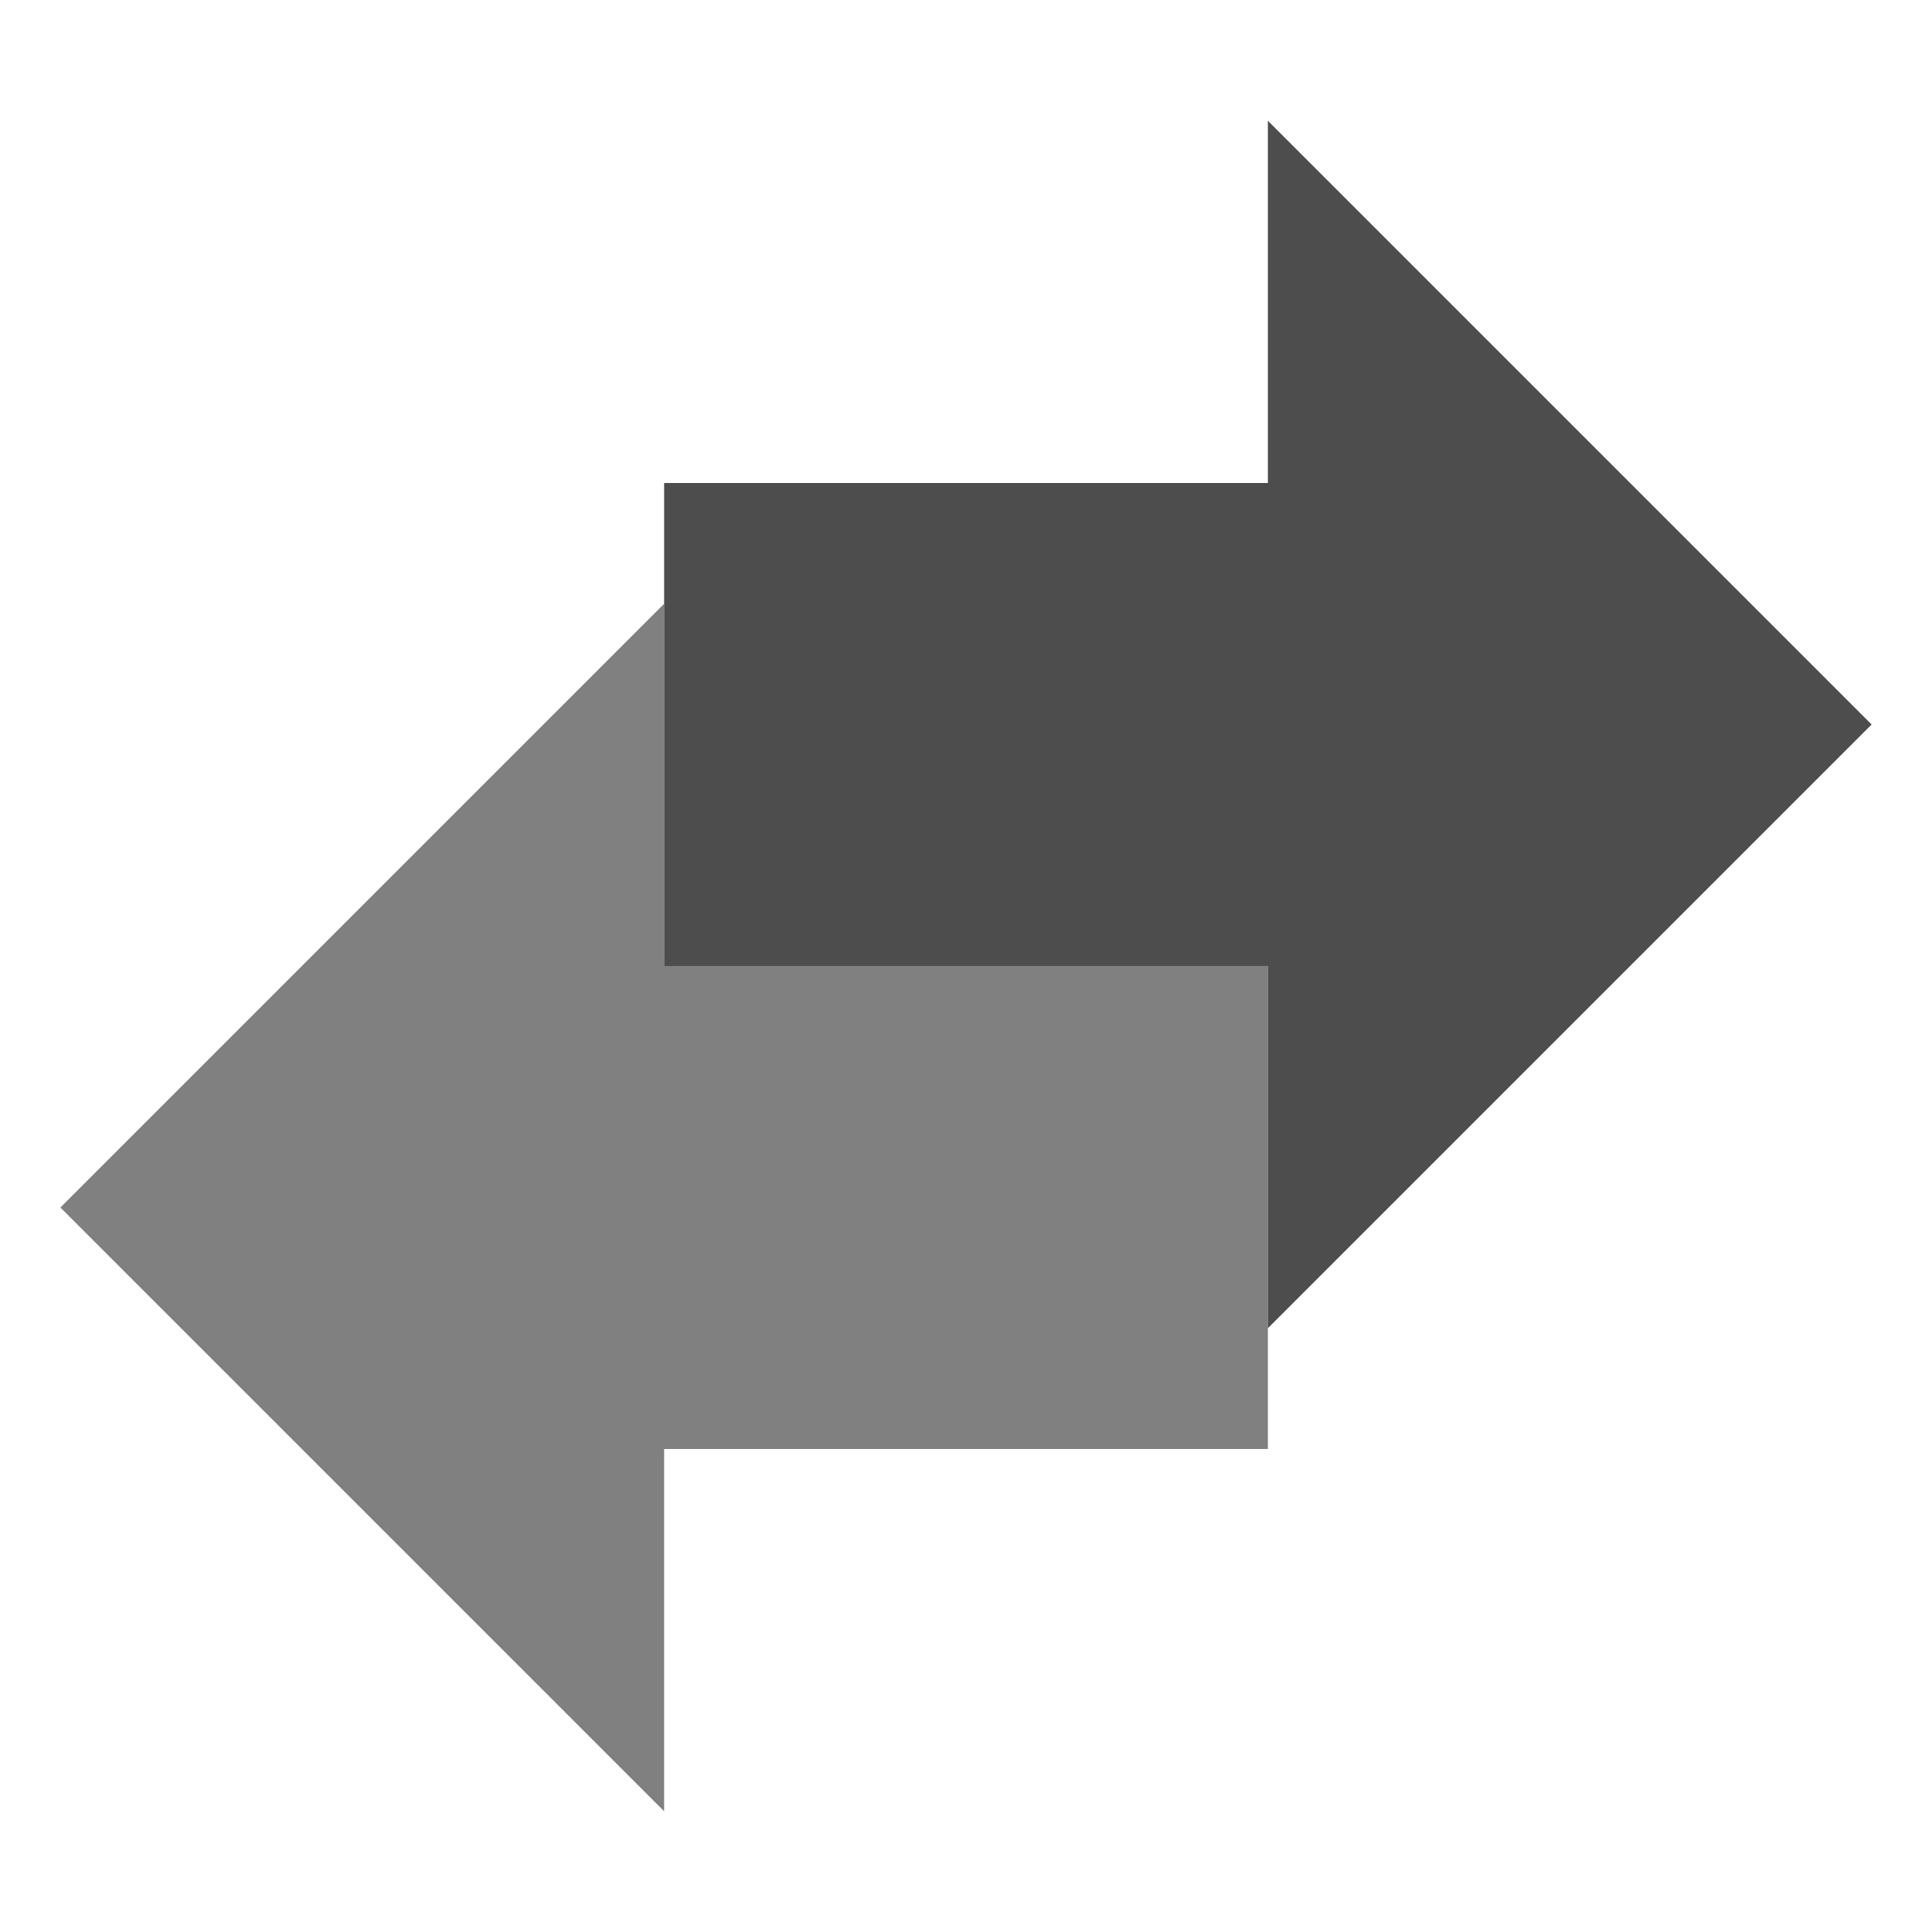
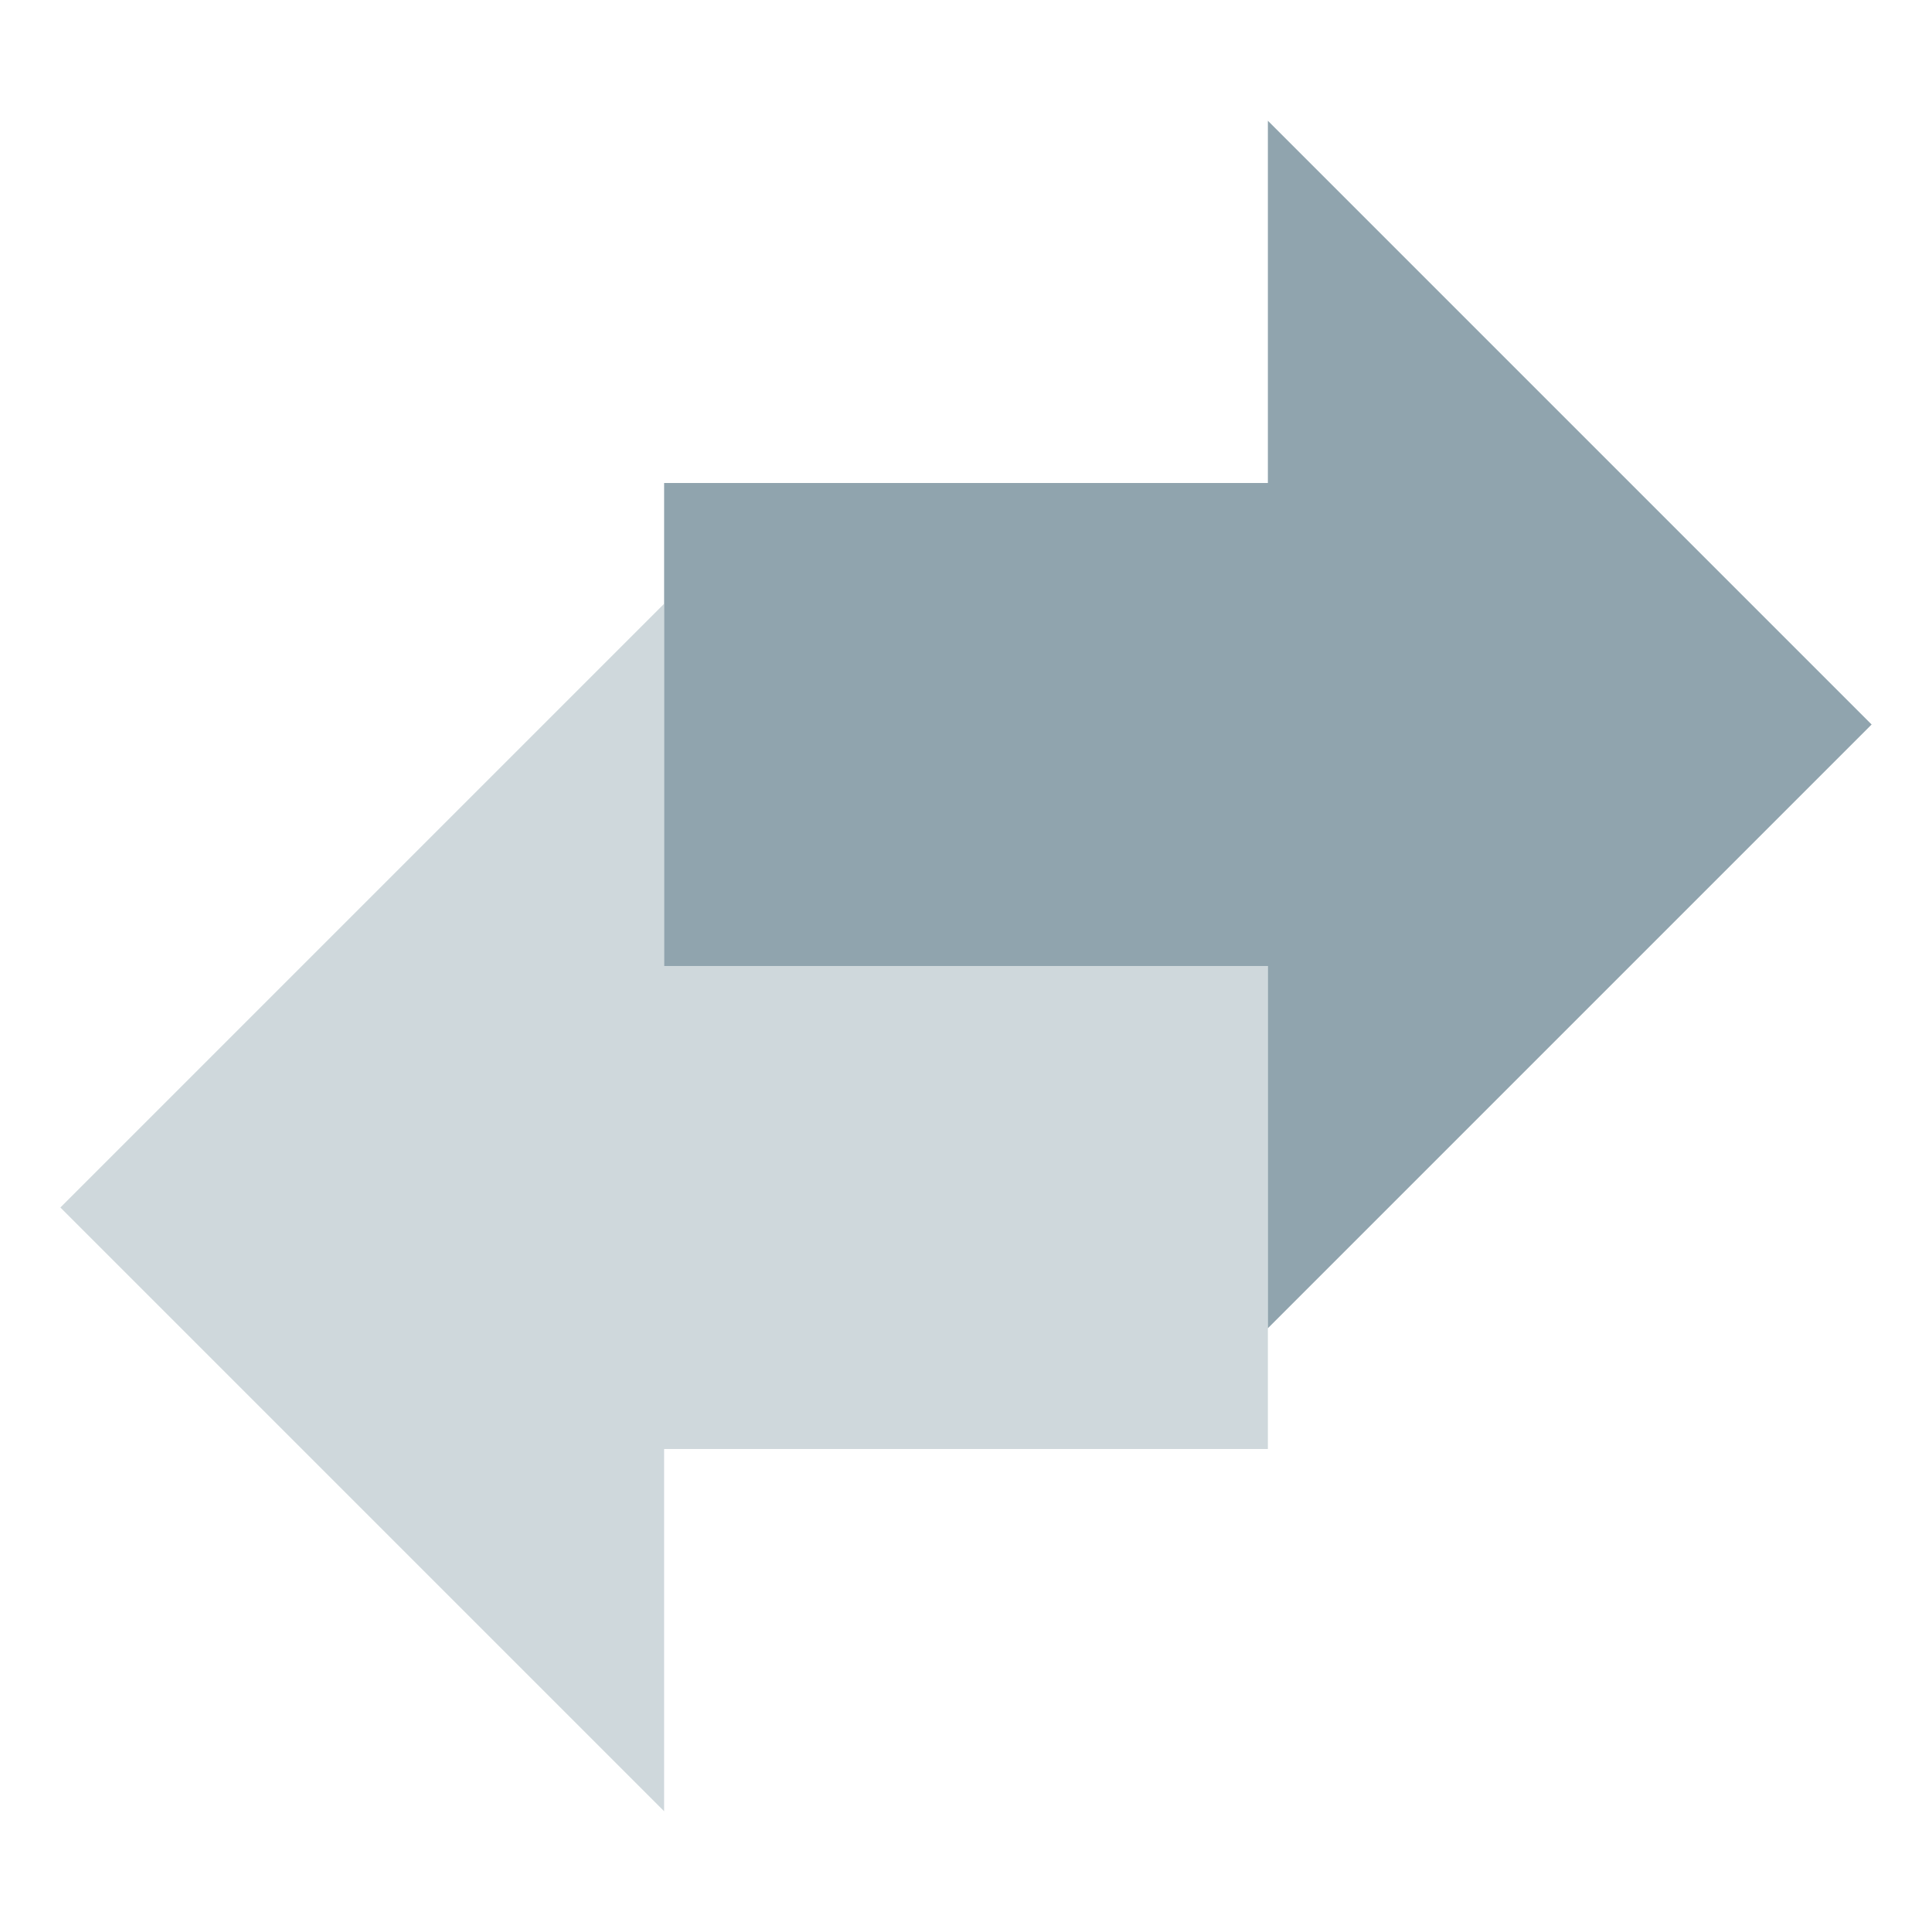
<svg xmlns="http://www.w3.org/2000/svg" width="16" height="16" version="1" xml:space="preserve">
-   <path d="m10.5 8h-5v-3l-5 5 5 5v-3h5z" fill="#808080" stroke-width=".794" />
-   <path d="m5.5 4h5v-3l5 5-5 5v-3h-5z" fill="#4d4d4d" stroke-width=".794" />
+   <path d="m10.5 8h-5v-3l-5 5 5 5v-3h5z" fill="#cfd8dc" stroke-width=".794" />
+   <path d="m5.5 4h5v-3l5 5-5 5v-3h-5z" fill="#90a4ae" stroke-width=".794" />
</svg>
